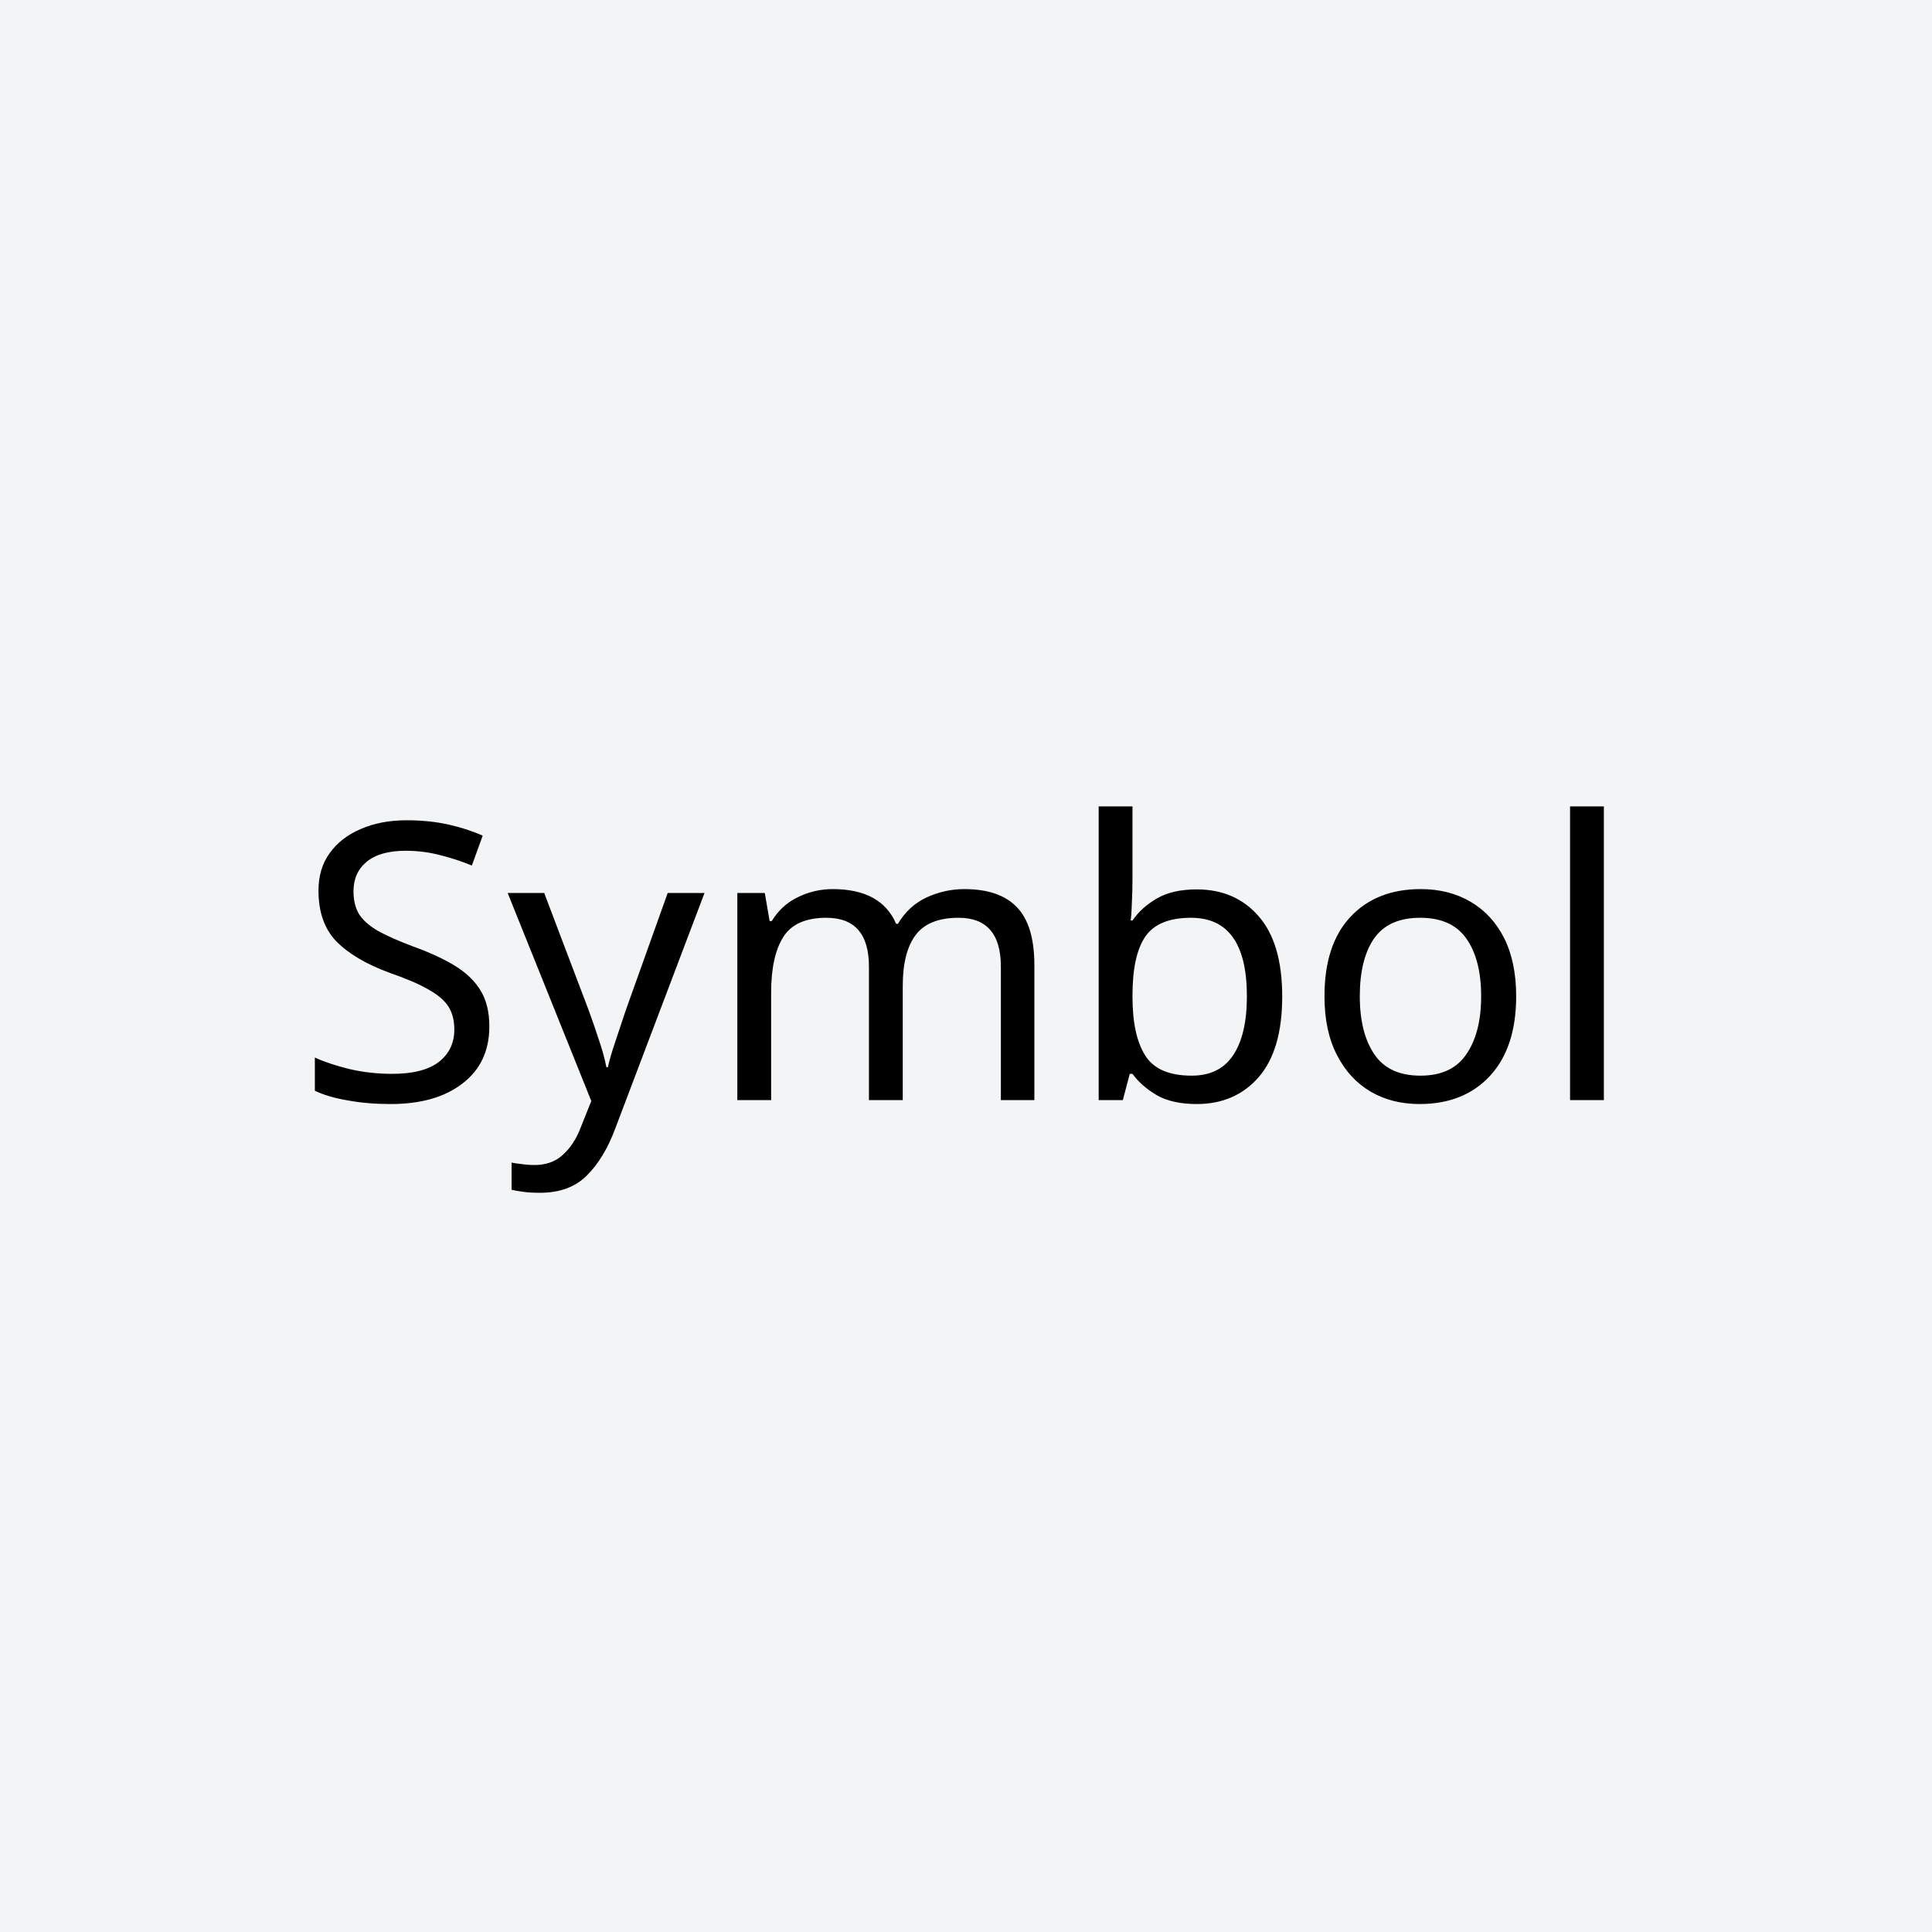
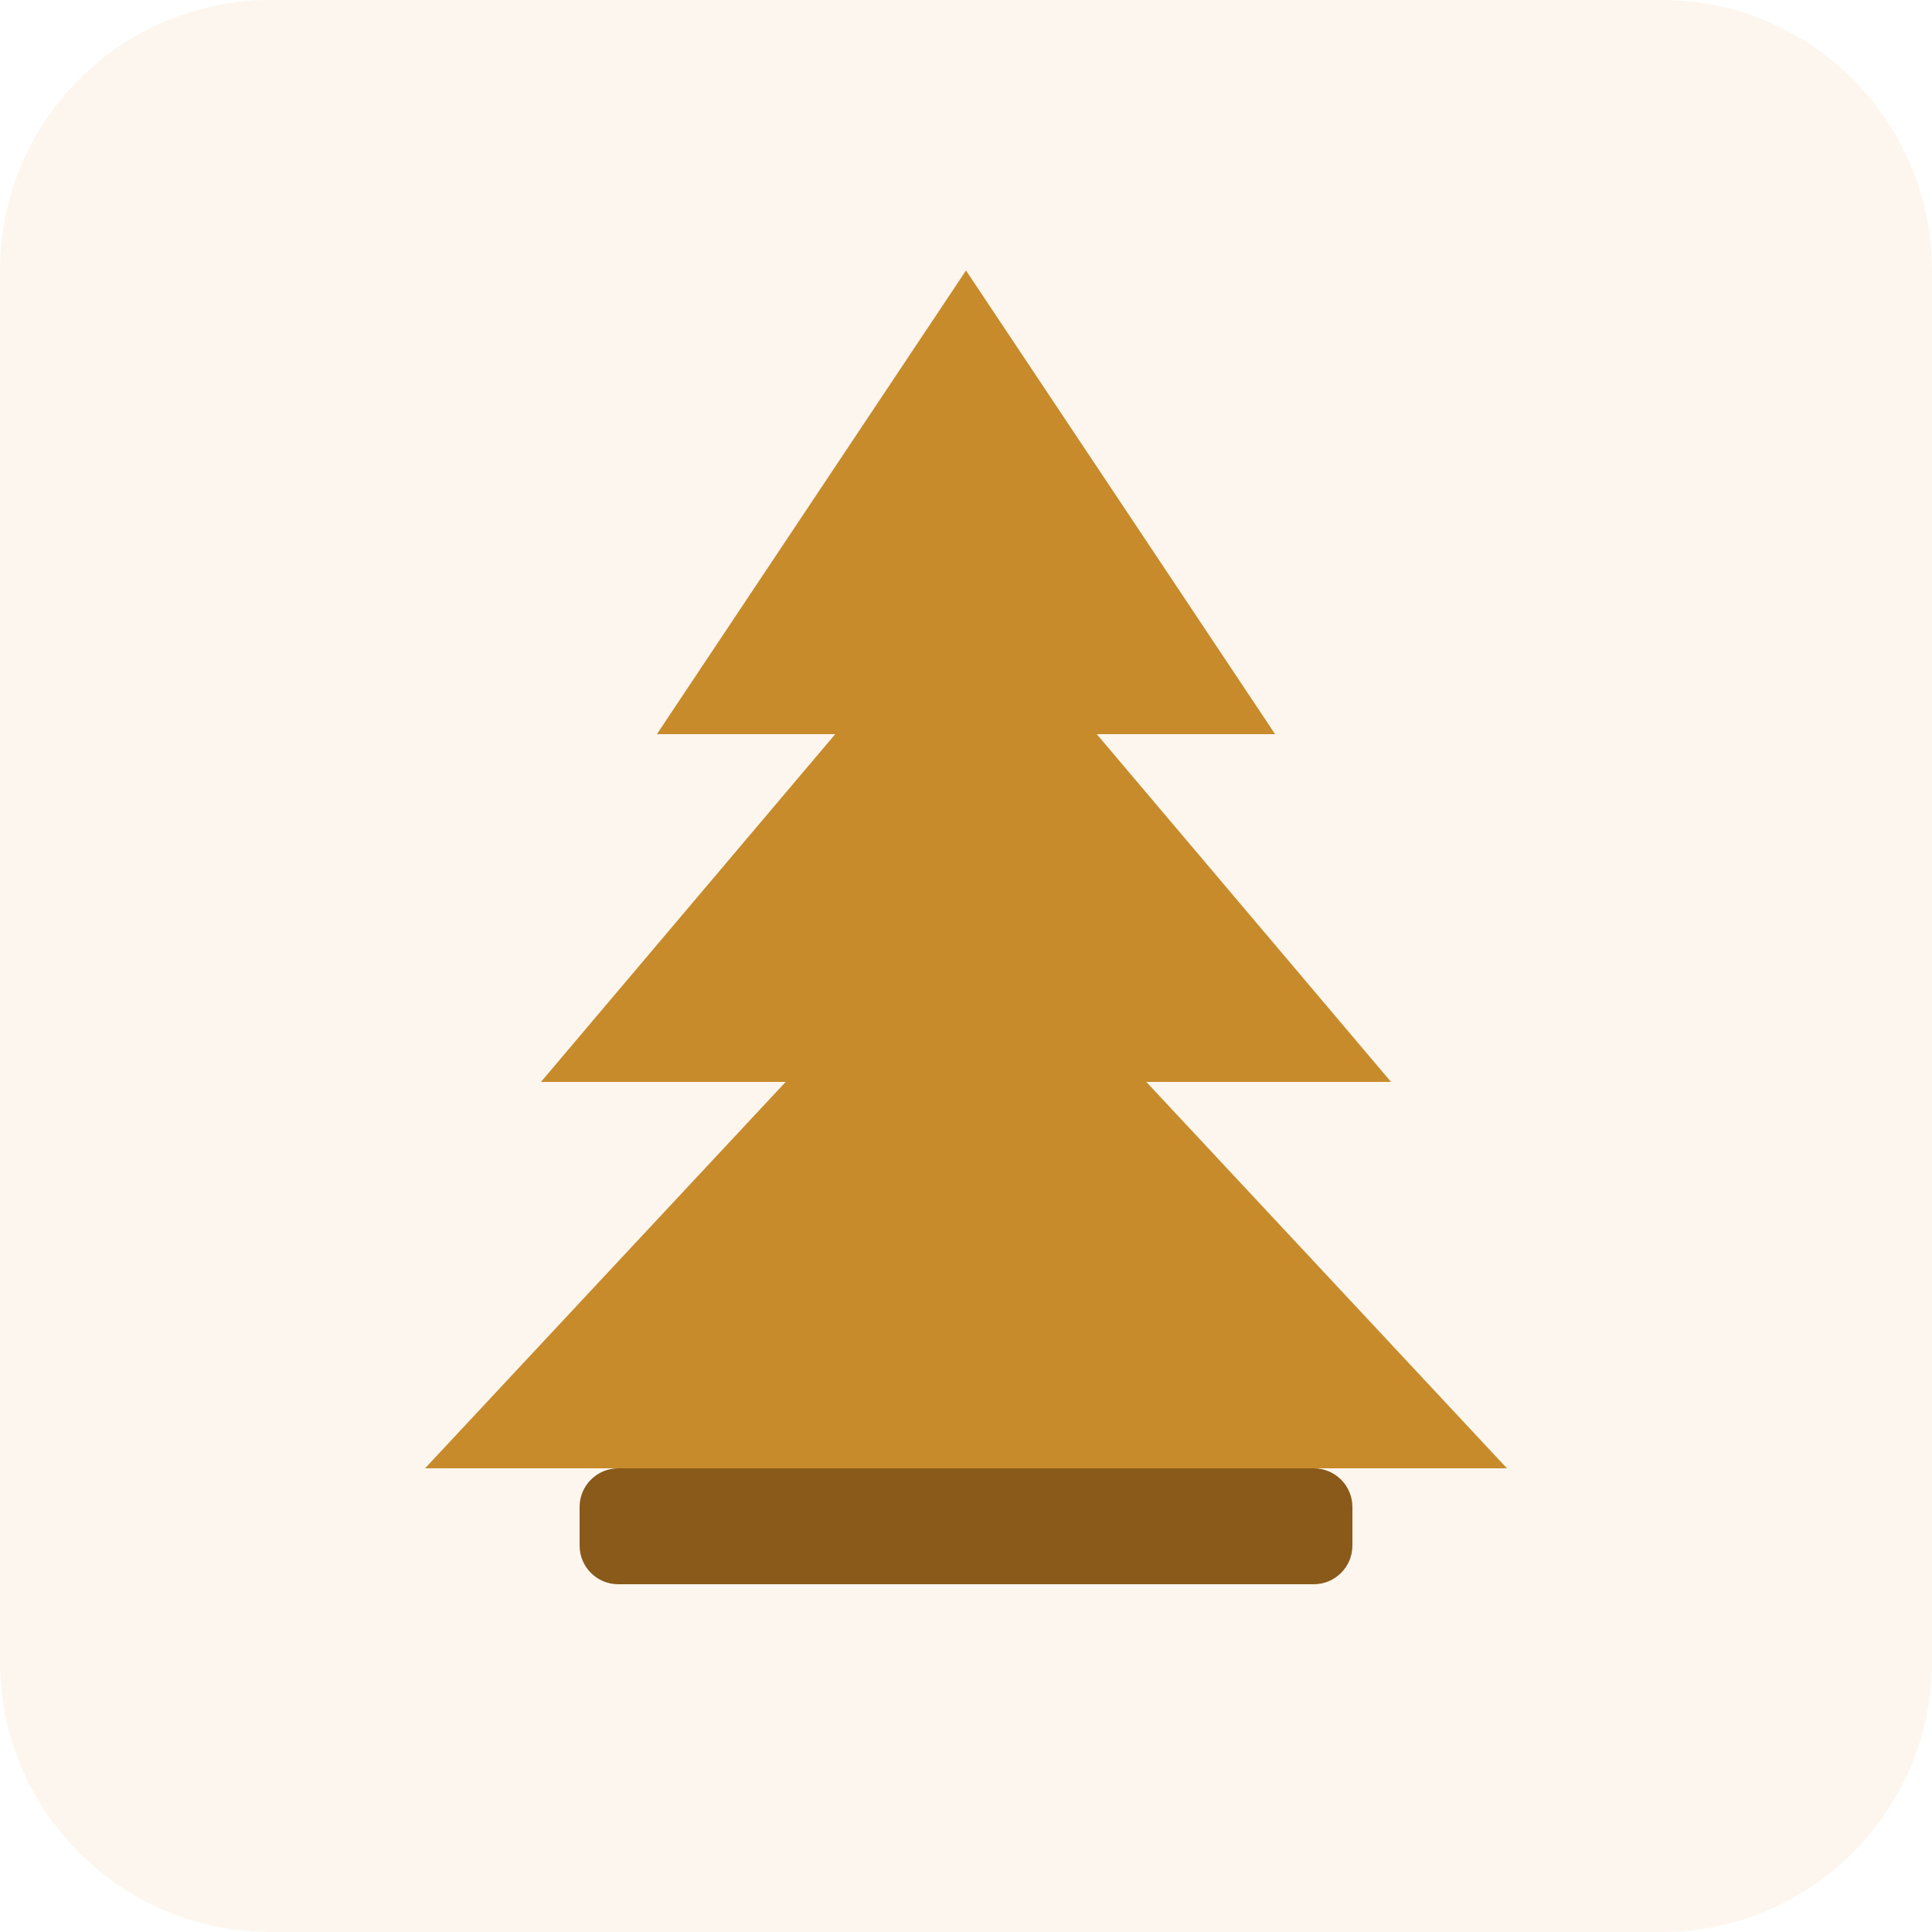
<svg xmlns="http://www.w3.org/2000/svg" width="100" height="100">
-   <rect width="100" height="100" fill="#f3f4f6" />
-   <text x="50%" y="50%" dominant-baseline="middle" text-anchor="middle" font-family="sans-serif" font-size="20">Symbol</text>
+   <rect width="100" height="100" rx="14" fill="#FDF6EE" />
+   <g fill="#C78B2C">
+     <polygon points="50,14 34,38 66,38" />
+     <polygon points="50,30 28,56 72,56" />
+     <polygon points="50,46 22,76 78,76" />
+   </g>
+   <rect x="30" y="76" width="40" height="6" rx="2" fill="#8A5A1B" />
</svg>
